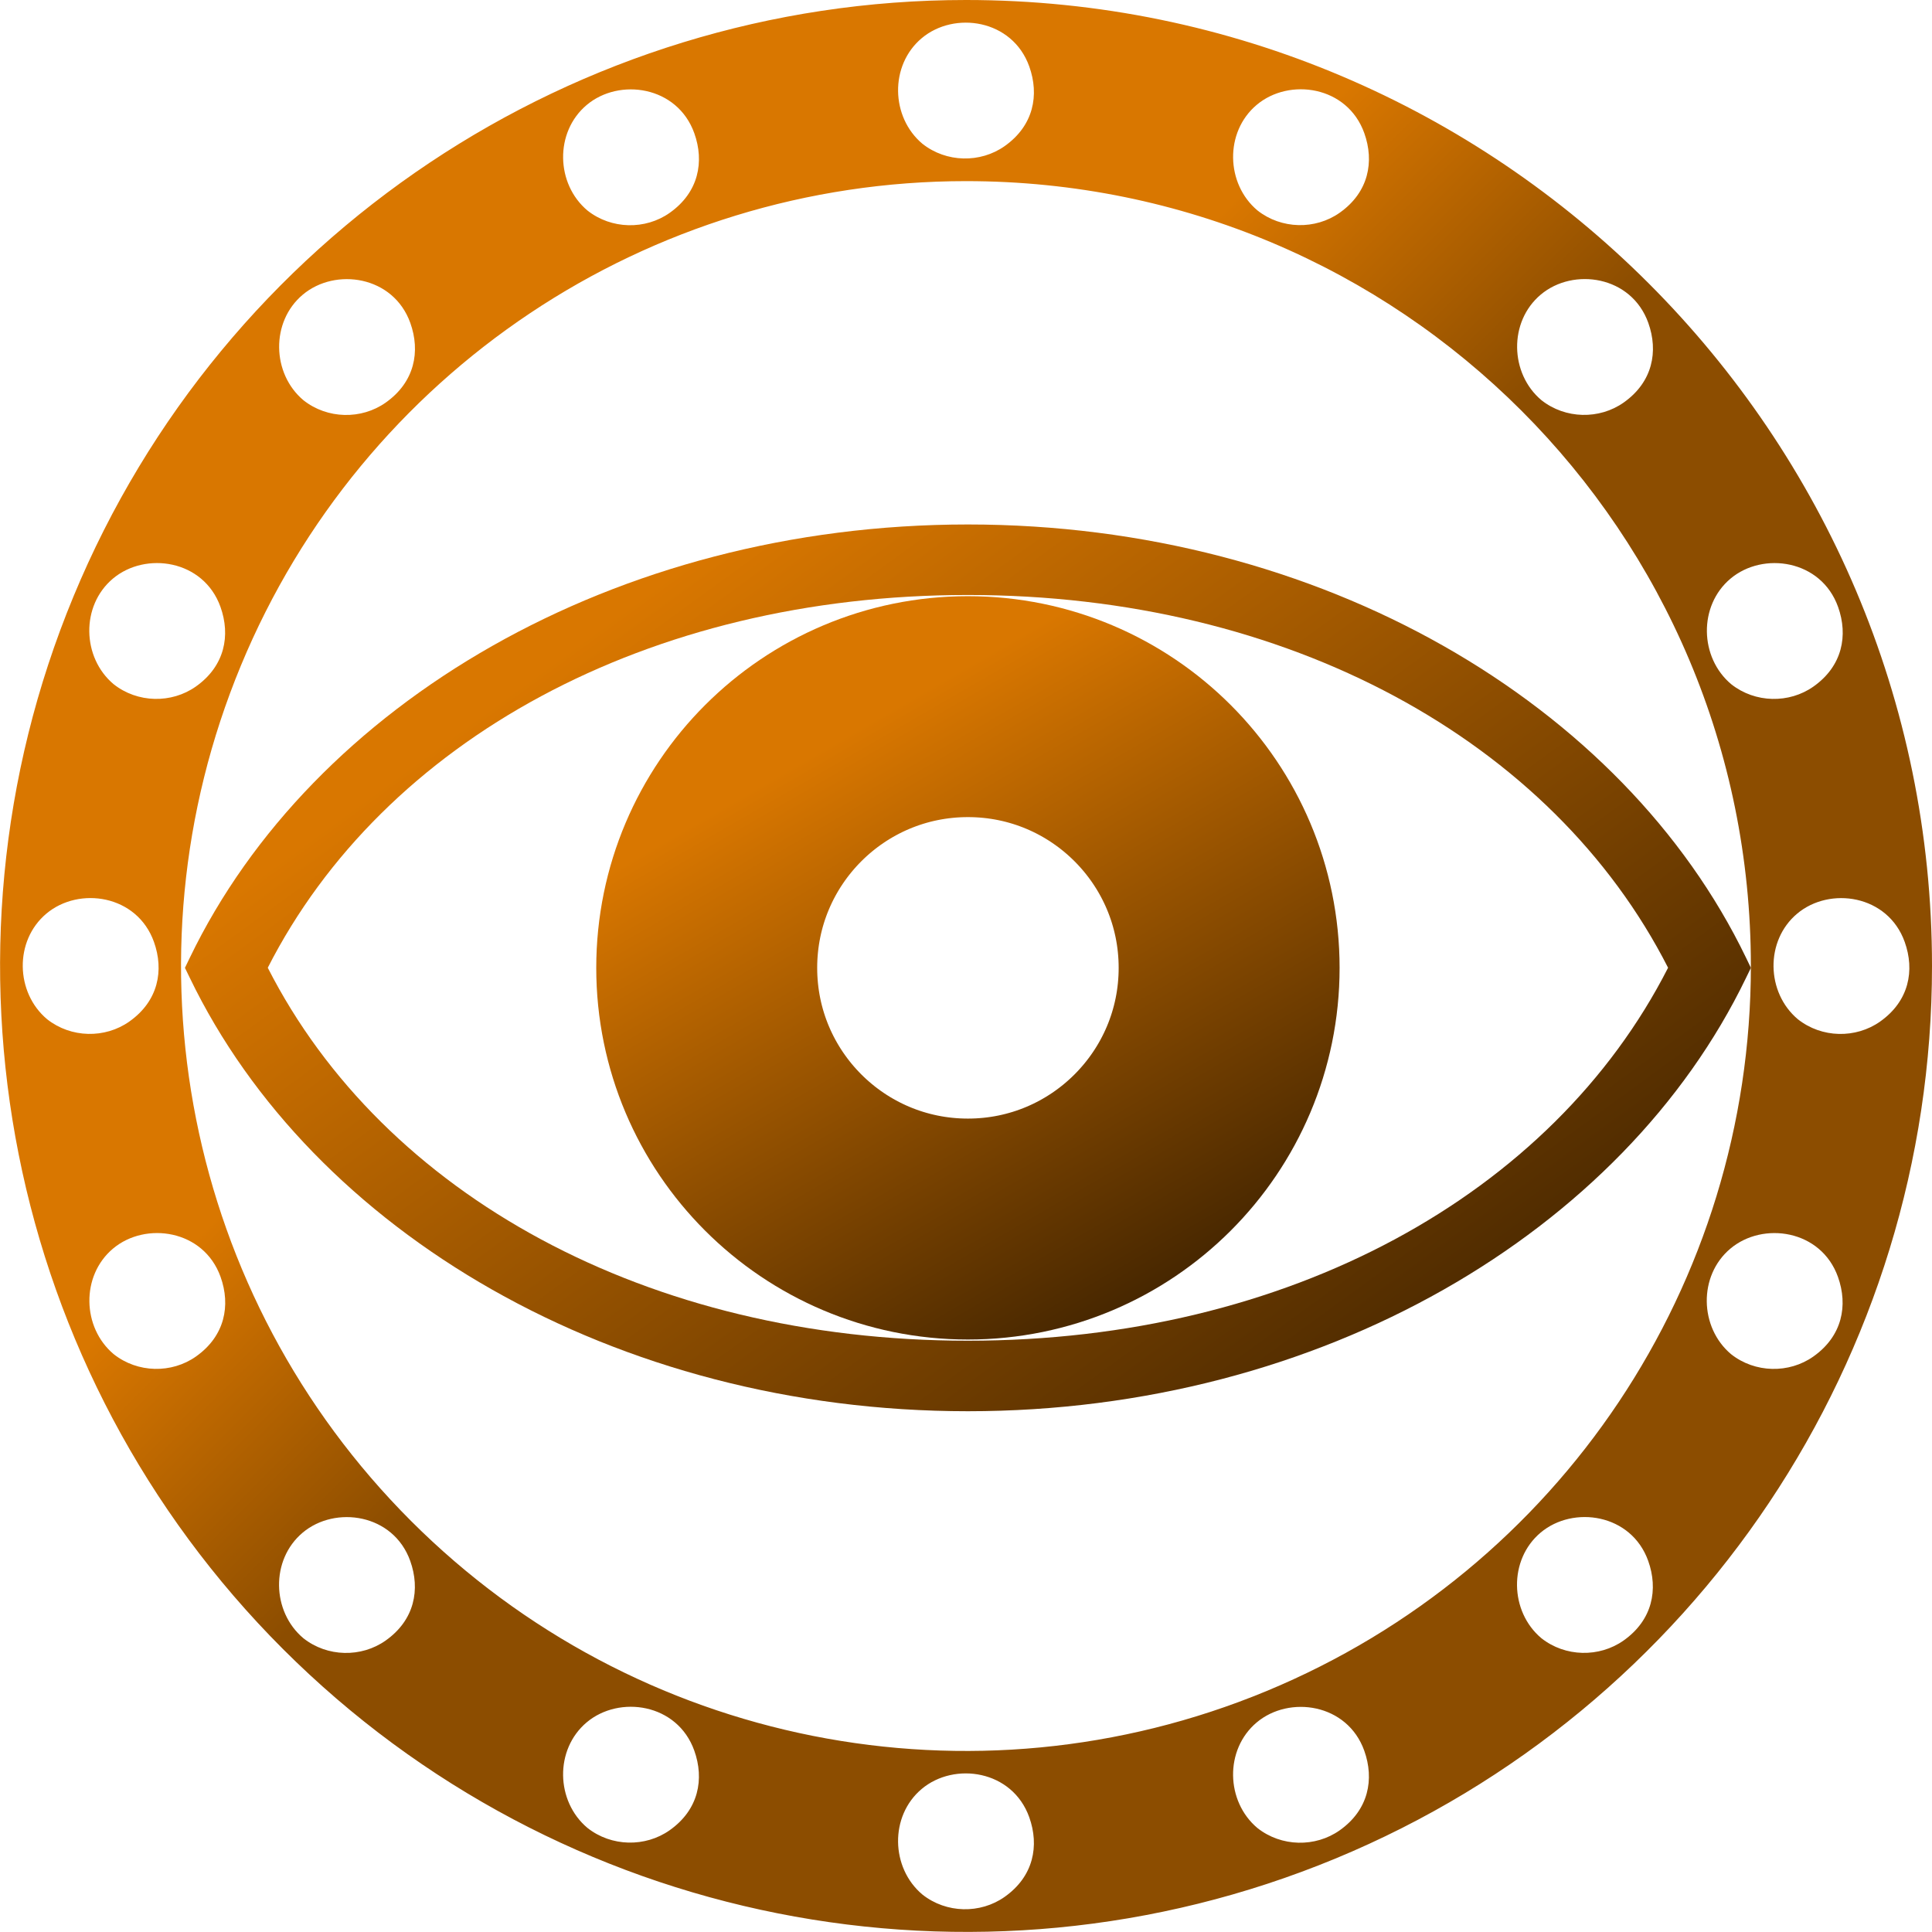
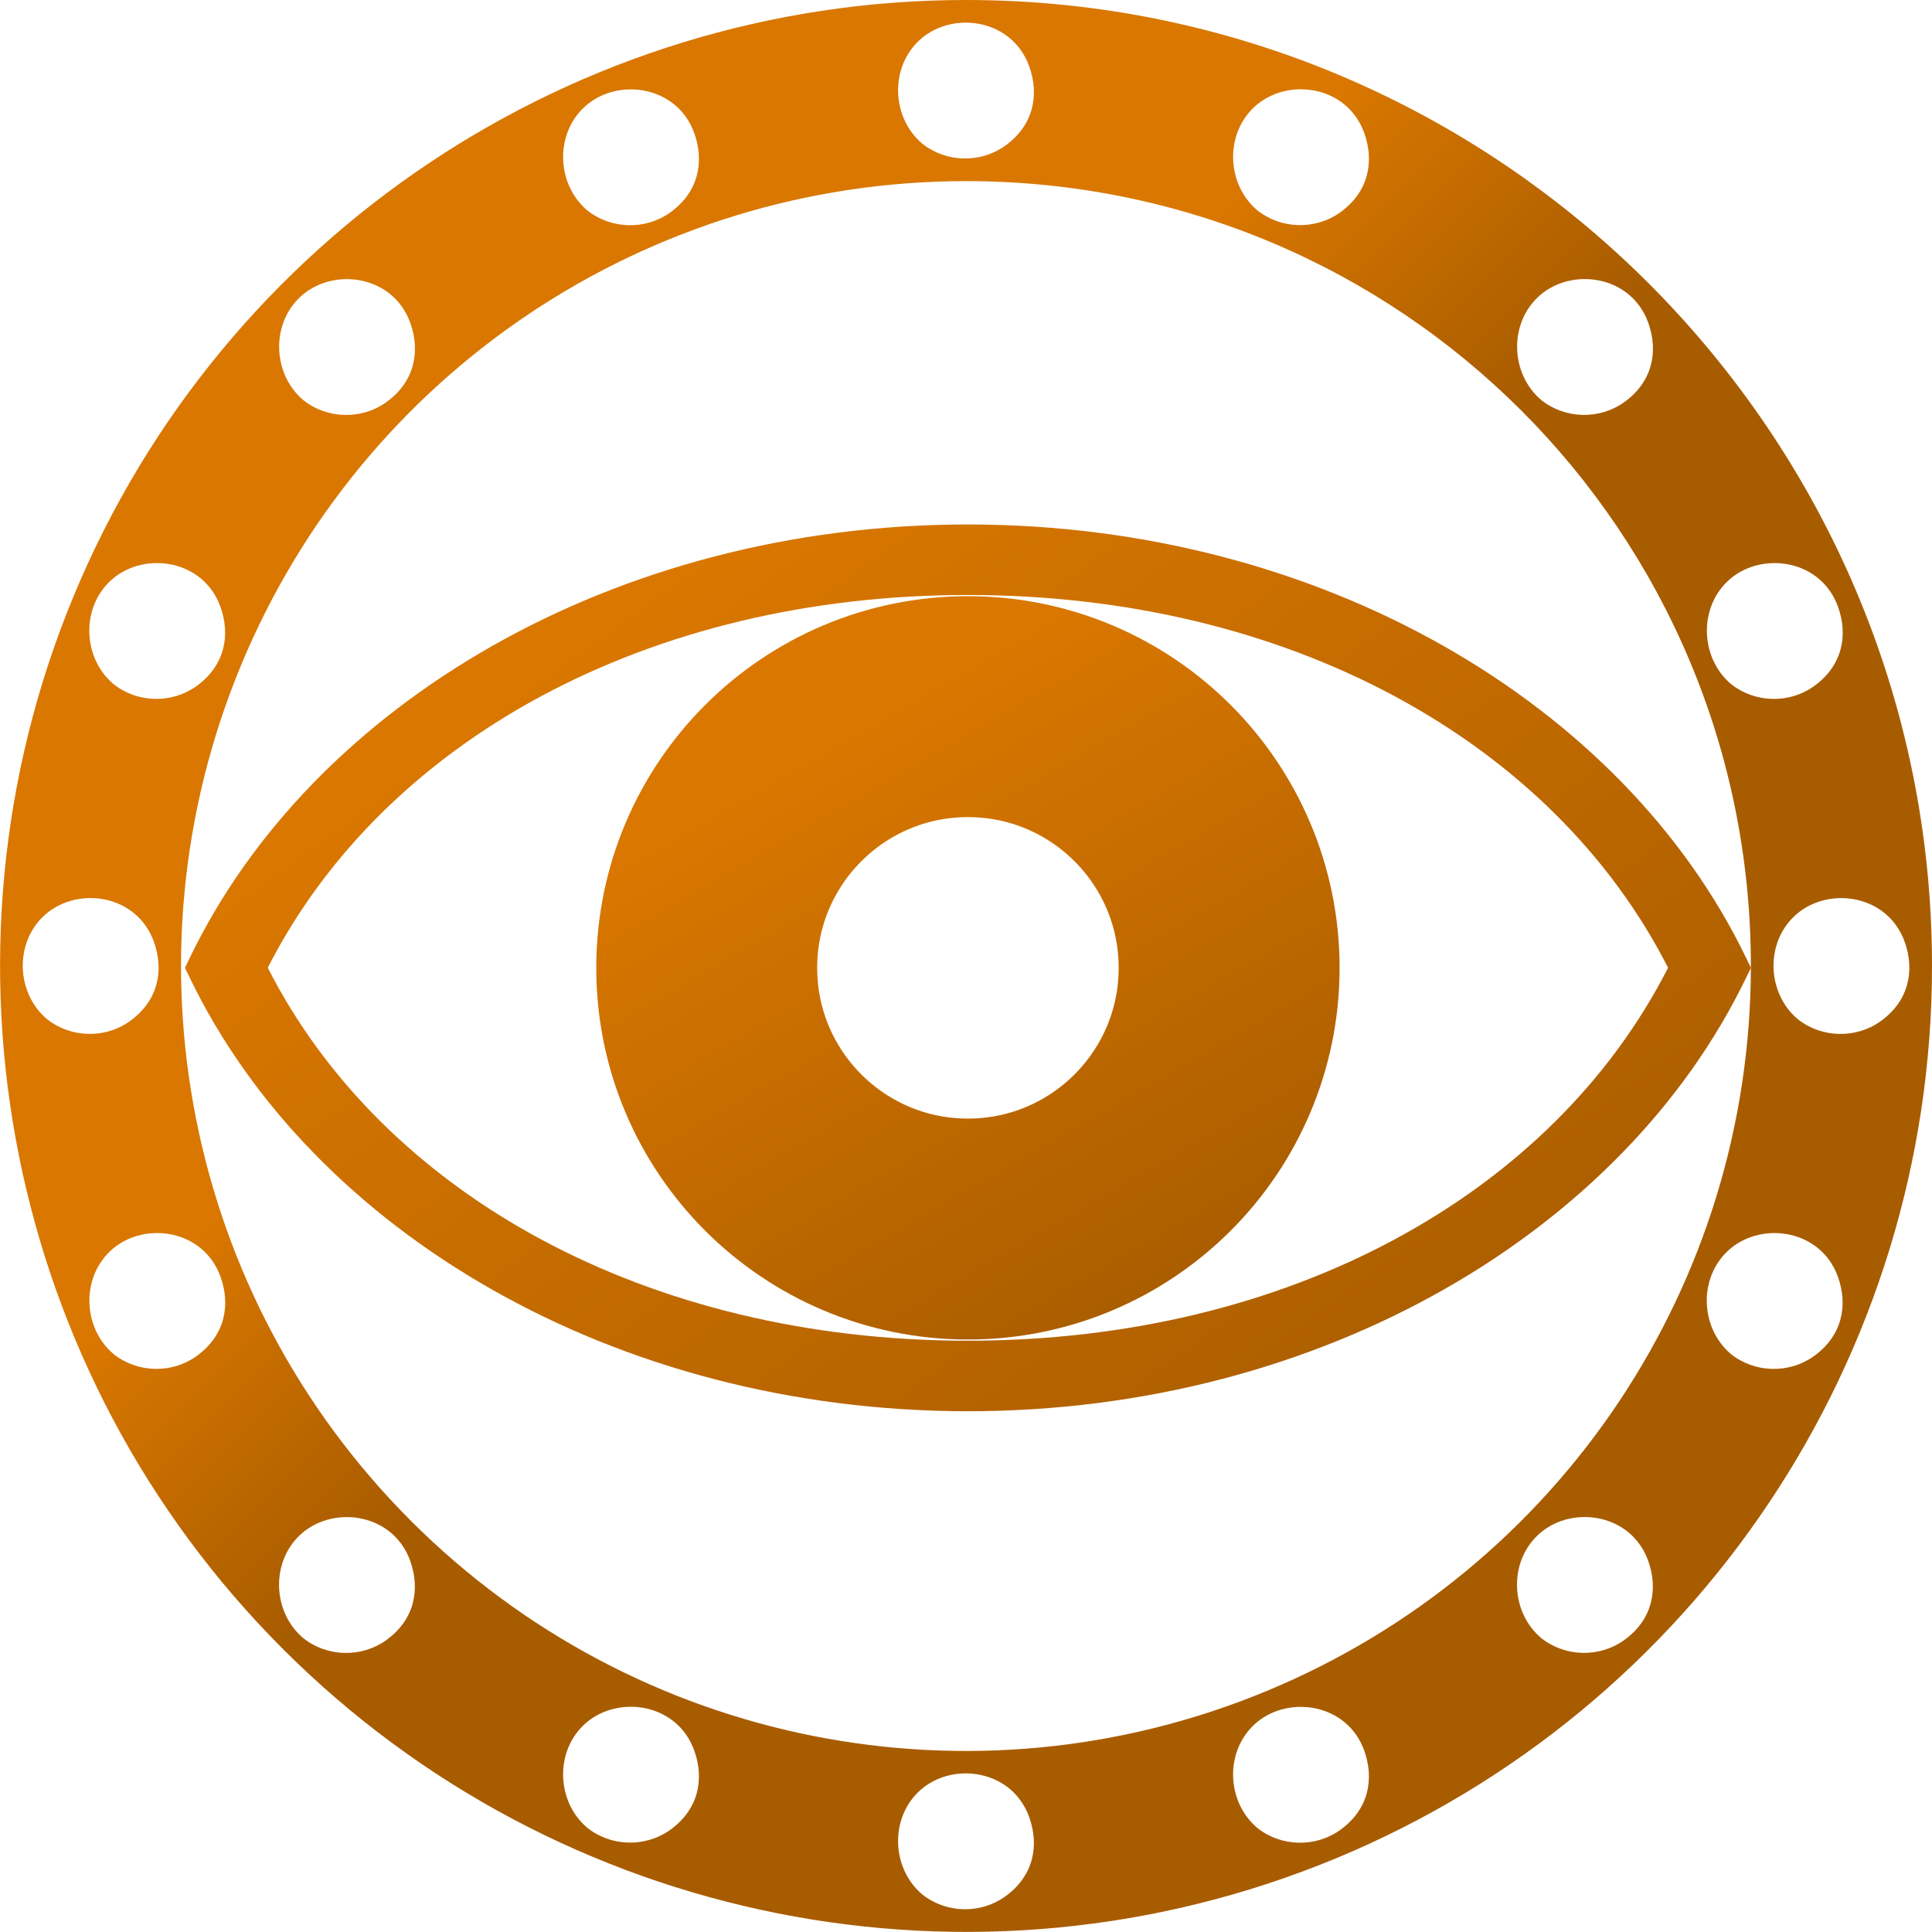
<svg xmlns="http://www.w3.org/2000/svg" xmlns:xlink="http://www.w3.org/1999/xlink" class="snail_eye" version="1.1" id="Layer_1" x="0px" y="0px" width="512" viewBox="0 0 512 512" enable-background="new 0 0 512 512" xml:space="preserve" height="512" style="background-color: #1e1e1e">
  <defs id="defs2986">
    <linearGradient id="linearGradient2675">
      <stop style="stop-color:#d97700" offset="0" id="stop2671" />
-       <stop style="stop-color:#402300" offset="0.80" id="stop2673" />
+       <stop style="stop-color:#a85c00" offset="0.80" id="stop2673" />
    </linearGradient>
    <linearGradient id="linearGradient1085">
      <stop style="stop-color:#d97700" offset="0" id="stop1081" />
-       <stop style="stop-color:#8c4d00" offset="0.20" id="stop1083" />
+       <stop style="stop-color:#a85c00" offset="0.20" id="stop1083" />
    </linearGradient>
    <linearGradient xlink:href="#linearGradient1085" id="linearGradient1093" x1="0" y1="0" x2="512" y2="512" gradientUnits="userSpaceOnUse" />
    <linearGradient xlink:href="#linearGradient2675" id="linearGradient2677" x1="221.125" y1="191.955" x2="331.379" y2="382.636" gradientUnits="userSpaceOnUse" gradientTransform="translate(3,3)" />
    <linearGradient xlink:href="#linearGradient1085" id="linearGradient2737" gradientUnits="userSpaceOnUse" x1="190" y1="190" x2="512" y2="512" />
-     <linearGradient xlink:href="#linearGradient2675" id="linearGradient2765" gradientUnits="userSpaceOnUse" x1="173.013" y1="154.985" x2="401.004" y2="467.992" gradientTransform="translate(0.5,0.5)" />
+     <linearGradient xlink:href="#linearGradient2675" id="linearGradient2765" gradientUnits="userSpaceOnUse" x1="173" y1="155" x2="401" y2="468" gradientTransform="translate(0.5,0.5)" />
  </defs>
  <g id="g1053" style="mix-blend-mode:normal;fill:url(#linearGradient1093);fill-opacity:1">
    <circle style="fill:none;fill-opacity:1;fill-rule:evenodd;stroke:url(#linearGradient2677);stroke-width:58.549;stroke-dasharray:none;stroke-opacity:1" id="path3190" cx="256.51" cy="256.49" r="69.222" />
    <path style="color:#000000;fill:url(#linearGradient2765);fill-opacity:1;-inkscape-stroke:none" d="m 256.492,138.99 c -93.648,0 -173.751,47.591 -206.182,114.803 l -1.3,2.697 1.3,2.668 c 32.431,67.212 112.534,114.832 206.182,114.832 93.648,0 173.786,-47.62 206.217,-114.832 l 1.3,-2.668 -1.3,-2.697 C 430.278,186.582 350.14,138.99 256.492,138.99 Z m 0,18.688 c 84.825,0 154.891,38.584 185.566,98.783 -30.668,60.211 -100.73,98.841 -185.566,98.841 -84.836,0 -154.862,-38.63 -185.53,-98.841 30.675,-60.199 100.705,-98.783 185.53,-98.783 z" id="path1079" />
    <path id="path19241" style="color:#000000;display:inline;fill:url(#linearGradient2737);fill-opacity:1;paint-order:markers fill stroke" d="m 244.444,38.097 c -8.38,-7.042 -8.737,-20.779 -0.185,-27.973 8.635,-7.265 24.033,-5.03 28.509,7.494 2.686,7.514 1.188,15.655 -6.521,21.1 -6.436,4.546 -15.465,4.398 -21.802,-0.621 z m 88.784,17.661 c -8.38,-7.042 -8.737,-20.779 -0.185,-27.973 8.635,-7.265 24.033,-5.03 28.509,7.494 2.686,7.514 1.188,15.655 -6.521,21.1 -6.436,4.546 -15.465,4.398 -21.802,-0.621 z m 75.267,50.293 c -8.38,-7.042 -8.737,-20.779 -0.185,-27.973 8.635,-7.265 24.033,-5.03 28.509,7.494 2.686,7.514 1.188,15.655 -6.521,21.1 -6.436,4.546 -15.465,4.398 -21.802,-0.621 z m 50.291,75.268 c -8.38,-7.042 -8.737,-20.779 -0.185,-27.973 8.635,-7.265 24.033,-5.03 28.509,7.494 2.686,7.514 1.188,15.655 -6.521,21.1 -6.436,4.546 -15.465,4.398 -21.802,-0.621 z m 17.658,88.785 c -8.38,-7.042 -8.737,-20.779 -0.185,-27.973 8.635,-7.265 24.033,-5.03 28.509,7.494 2.686,7.514 1.188,15.655 -6.521,21.1 -6.436,4.546 -15.465,4.398 -21.802,-0.621 z m -17.69,88.769 c -8.38,-7.042 -8.737,-20.779 -0.185,-27.973 8.635,-7.265 24.033,-5.03 28.509,7.494 2.686,7.514 1.188,15.655 -6.521,21.1 -6.436,4.546 -15.465,4.398 -21.802,-0.621 z m -50.287,75.256 c -8.38,-7.042 -8.737,-20.779 -0.185,-27.973 8.635,-7.265 24.033,-5.03 28.509,7.494 2.686,7.514 1.188,15.655 -6.521,21.1 -6.436,4.546 -15.465,4.398 -21.802,-0.621 z m -75.245,50.31 c -8.38,-7.042 -8.737,-20.779 -0.185,-27.973 8.635,-7.265 24.033,-5.03 28.509,7.494 2.686,7.514 1.188,15.655 -6.521,21.1 -6.436,4.546 -15.465,4.398 -21.802,-0.621 z m -88.782,17.628 c -8.38,-7.042 -8.737,-20.779 -0.185,-27.973 8.635,-7.265 24.033,-5.03 28.509,7.494 2.686,7.514 1.188,15.655 -6.521,21.1 -6.436,4.546 -15.465,4.398 -21.802,-0.621 z m -88.771,-17.659 c -8.38,-7.042 -8.737,-20.779 -0.185,-27.973 8.635,-7.265 24.033,-5.03 28.509,7.494 2.686,7.514 1.188,15.655 -6.521,21.1 -6.436,4.546 -15.465,4.398 -21.802,-0.621 z m -75.276,-50.264 c -8.38,-7.042 -8.737,-20.779 -0.185,-27.973 8.635,-7.265 24.033,-5.03 28.509,7.494 2.686,7.514 1.188,15.655 -6.521,21.1 -6.436,4.546 -15.465,4.398 -21.802,-0.621 z m -50.262,-75.277 c -8.38,-7.042 -8.737,-20.779 -0.185,-27.973 8.635,-7.265 24.033,-5.03 28.509,7.494 2.686,7.514 1.188,15.655 -6.521,21.1 -6.436,4.546 -15.465,4.398 -21.802,-0.621 z m -17.657,-88.772 C 4.094,263.052 3.737,249.315 12.289,242.121 c 8.635,-7.265 24.033,-5.03 28.509,7.494 2.686,7.514 1.188,15.655 -6.521,21.1 -6.436,4.546 -15.465,4.398 -21.802,-0.621 z m 17.631,-88.781 c -8.38,-7.042 -8.737,-20.779 -0.185,-27.973 8.635,-7.265 24.033,-5.03 28.509,7.494 2.686,7.514 1.188,15.655 -6.521,21.1 -6.436,4.546 -15.465,4.398 -21.802,-0.621 z m 50.312,-75.244 C 72.037,99.027 71.68,85.29 80.232,78.096 c 8.635,-7.265 24.033,-5.03 28.509,7.494 2.686,7.514 1.188,15.655 -6.521,21.1 -6.436,4.546 -15.465,4.398 -21.802,-0.621 z m 75.257,-50.285 c -8.38,-7.042 -8.737,-20.779 -0.185,-27.973 8.635,-7.265 24.033,-5.03 28.509,7.494 2.686,7.514 1.188,15.655 -6.521,21.1 -6.436,4.546 -15.465,4.398 -21.802,-0.621 z M 256,0 C 152.527,0 59.084,62.436 19.488,158.031 c -39.595,95.595 -17.665,205.815 55.5,278.98 73.165,73.165 183.385,95.095 278.98,55.5 C 449.564,452.916 512,359.473 512,256 512,114.9 397.1,0 256,0 Z m 0,48 c 115.159,0 208,92.841 208,208 0,84.197 -50.615,159.947 -128.4,192.166 C 257.814,480.385 168.466,462.607 108.93,403.07 49.393,343.534 31.615,254.186 63.834,176.4 96.053,98.615 171.803,48 256,48 Z" />
  </g>
</svg>
